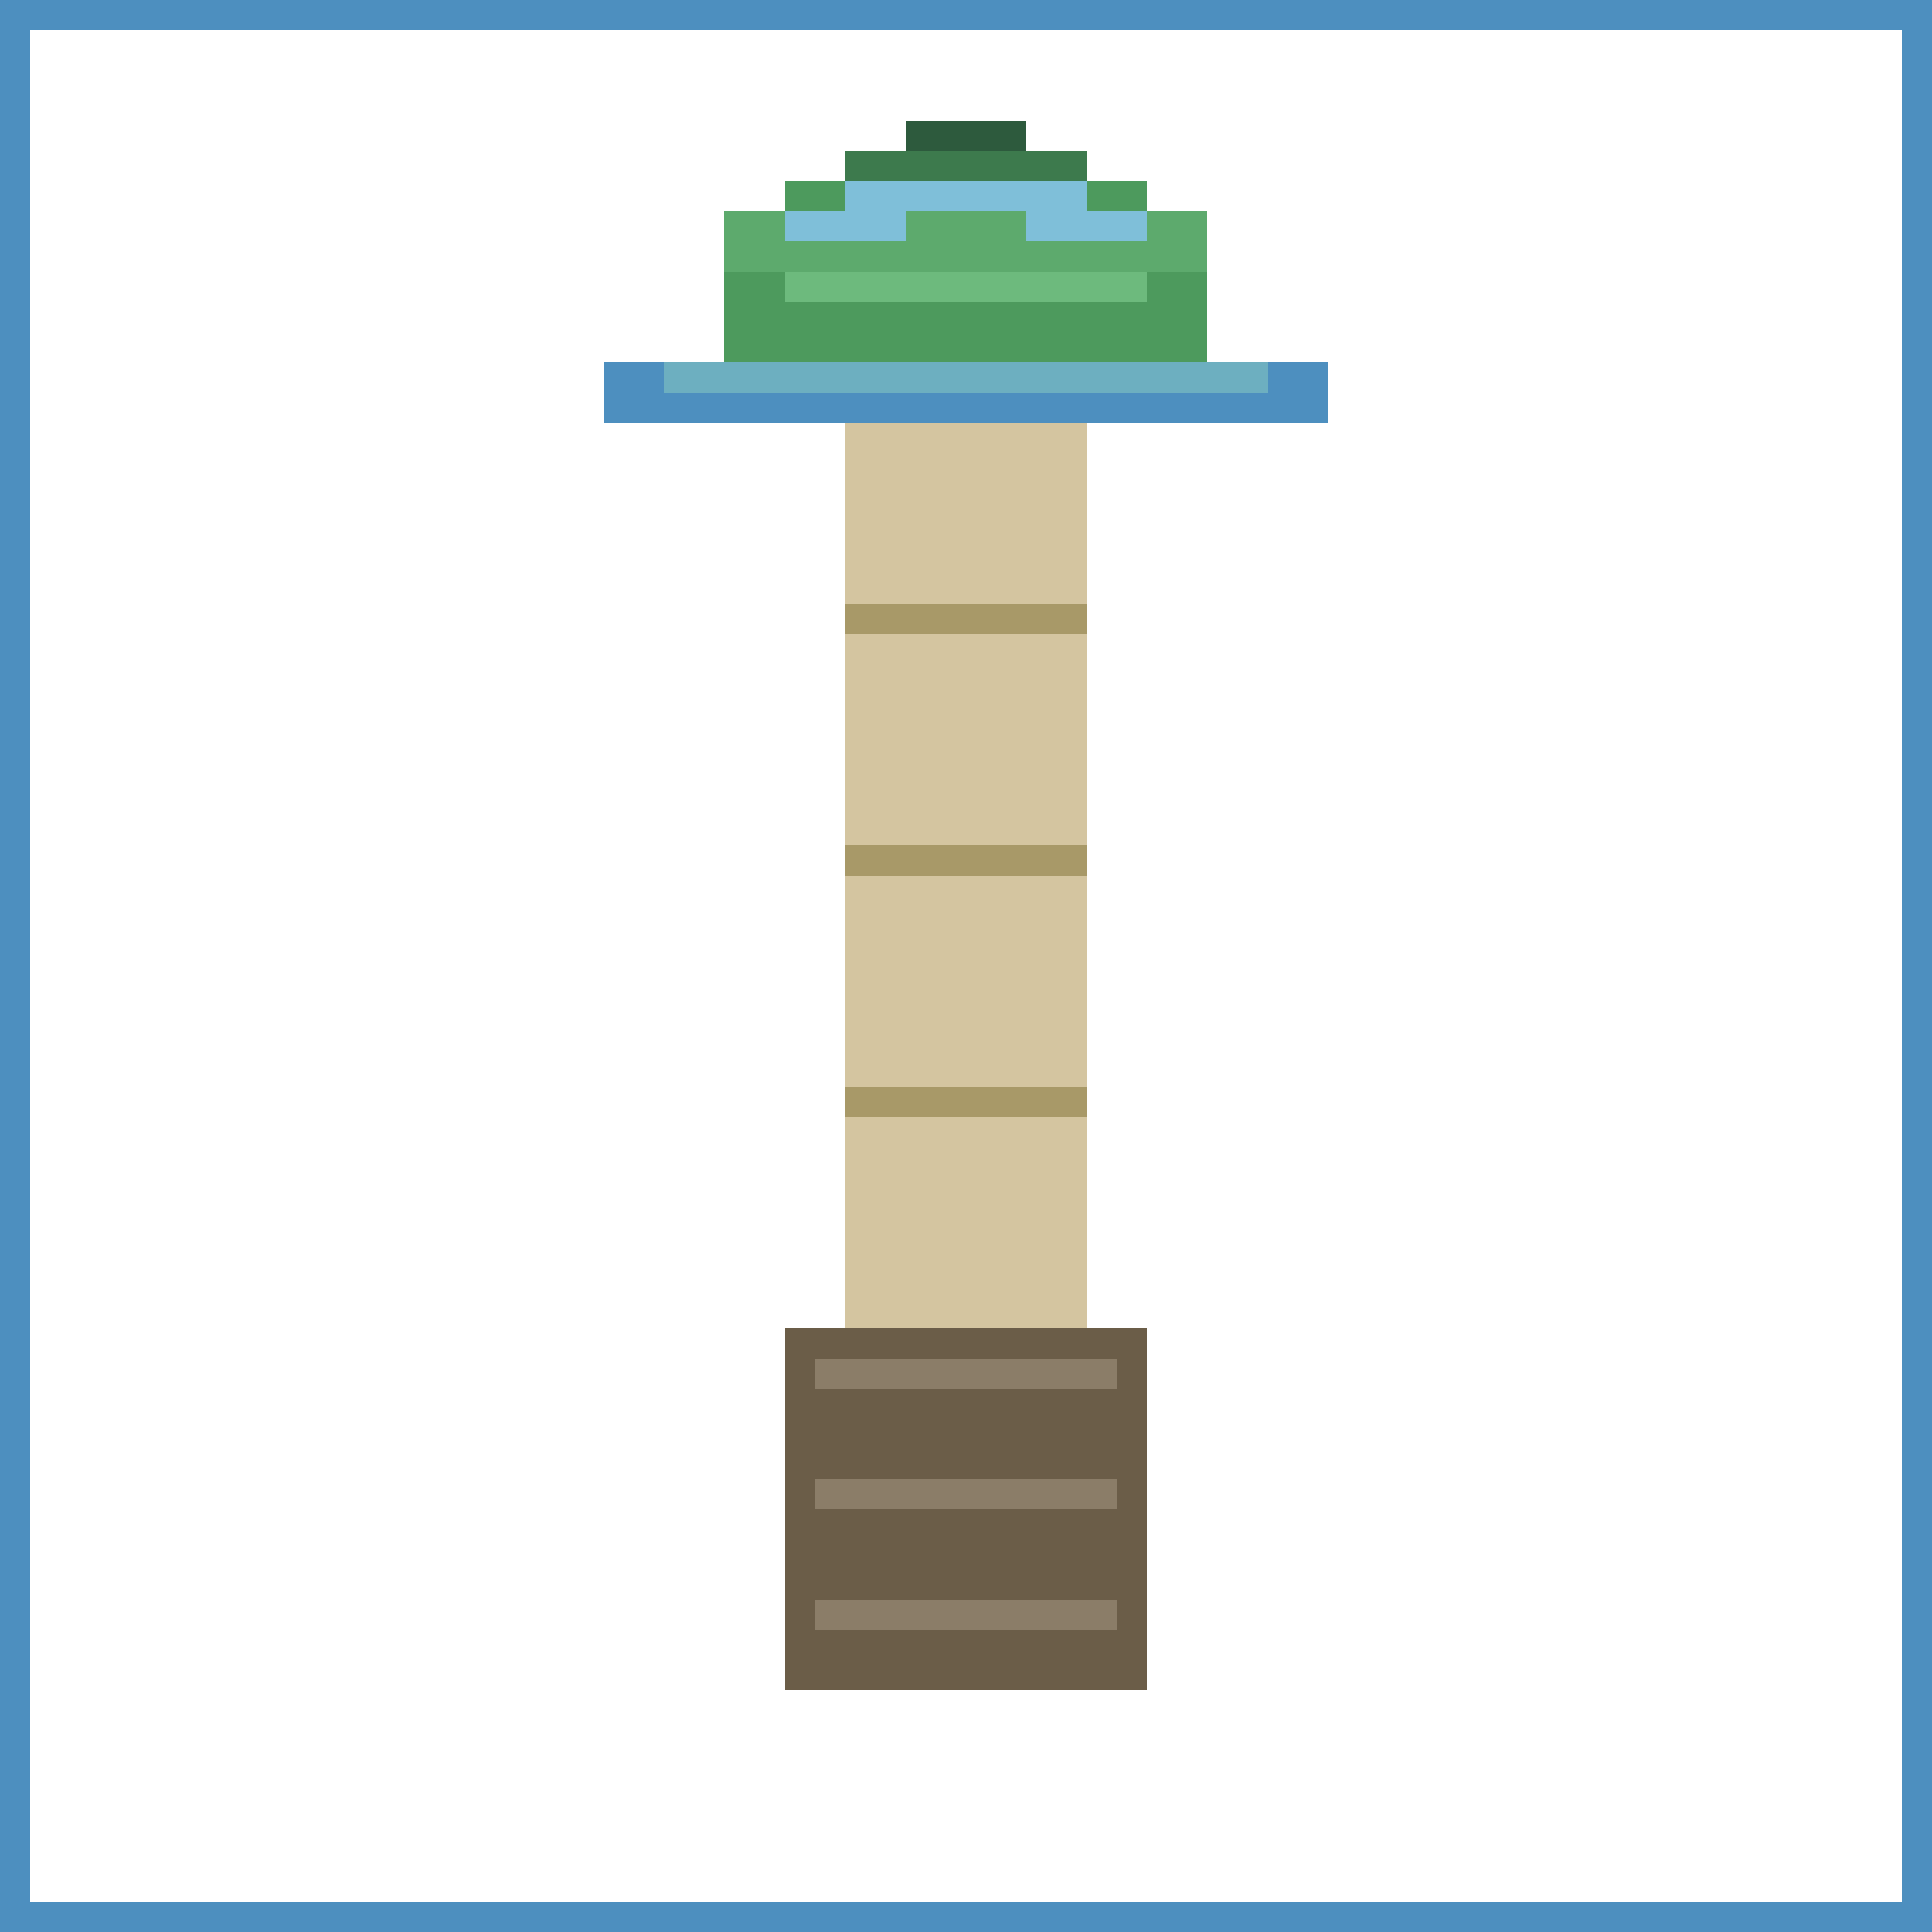
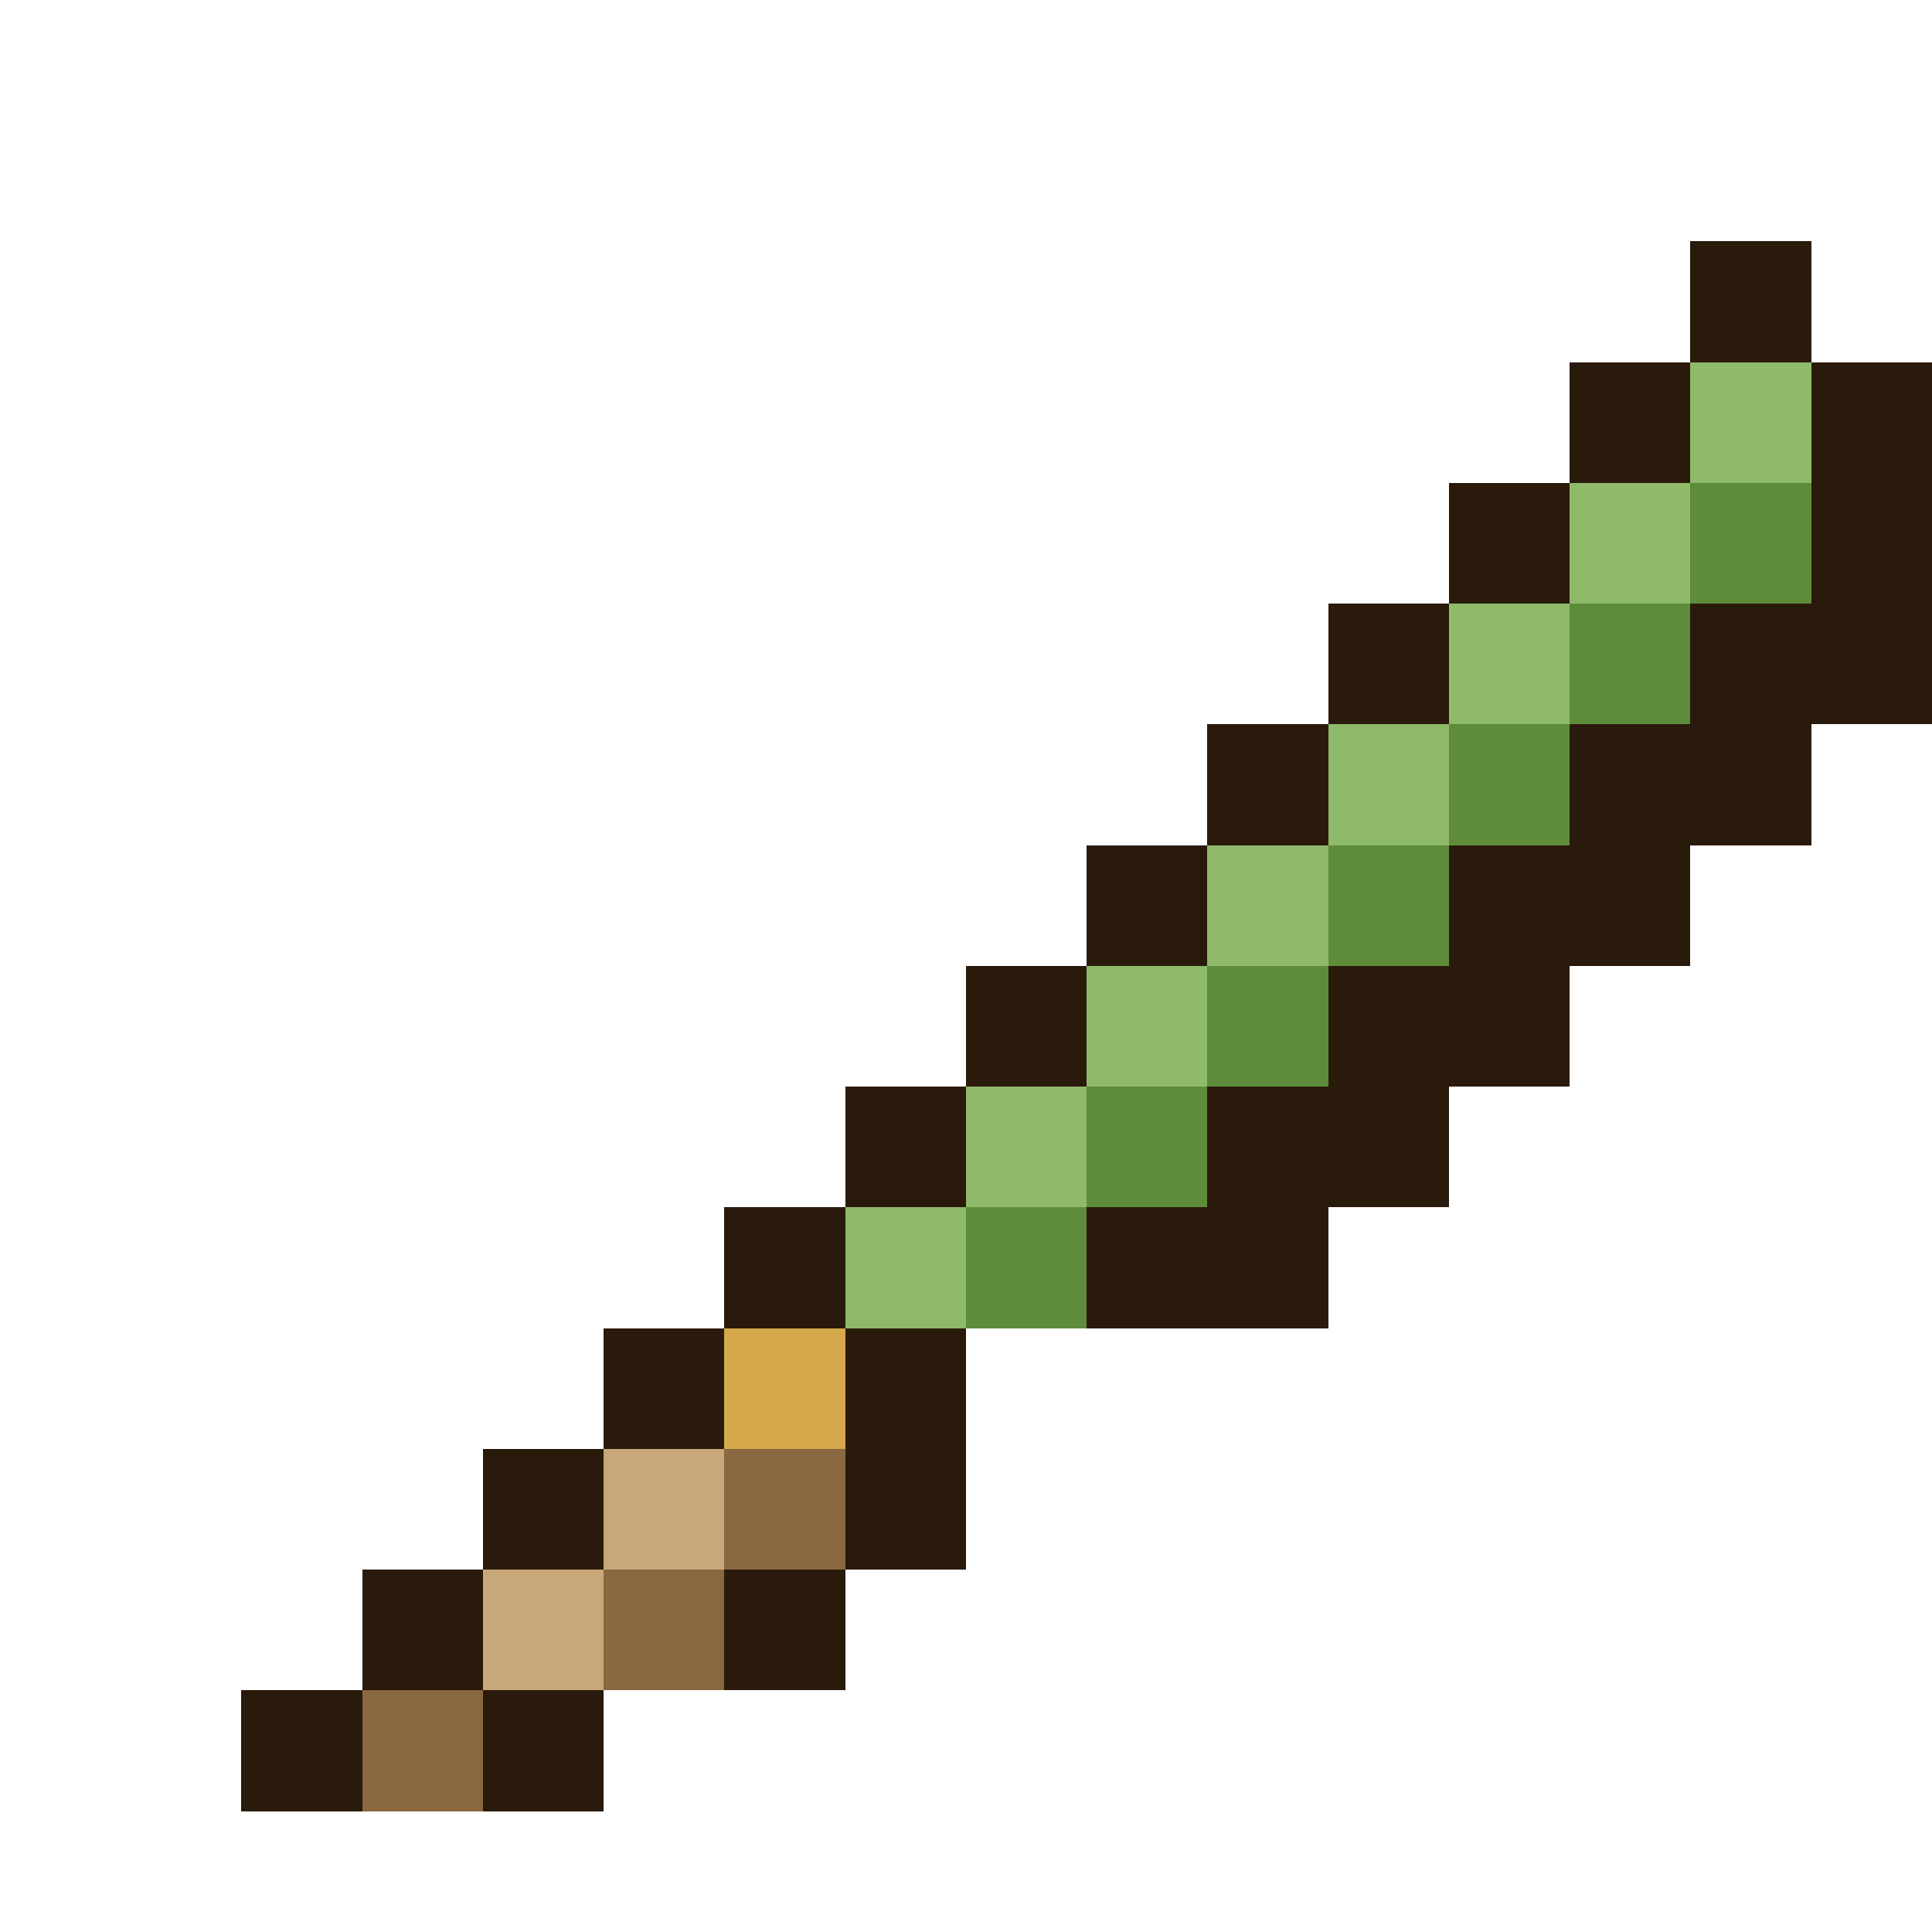
<svg xmlns="http://www.w3.org/2000/svg" viewBox="0 0 64 64" shape-rendering="crispEdges">
-   <rect x="0" y="0" width="64" height="64" fill="none" stroke="#4d8fbf" stroke-width="2" />
-   <g id="shaft">
-     <rect x="28" y="12" width="8" height="40" fill="#d4c5a0" />
-     <rect x="28" y="12" width="8" height="1" fill="#a89968" />
-     <rect x="28" y="20" width="8" height="1" fill="#a89968" />
-     <rect x="28" y="28" width="8" height="1" fill="#a89968" />
-     <rect x="28" y="36" width="8" height="1" fill="#a89968" />
-     <rect x="28" y="44" width="8" height="1" fill="#a89968" />
-   </g>
-   <g id="grip">
-     <rect x="26" y="44" width="12" height="12" fill="#6b5d48" />
-     <rect x="27" y="45" width="10" height="1" fill="#8b7d68" />
-     <rect x="27" y="49" width="10" height="1" fill="#8b7d68" />
-     <rect x="27" y="53" width="10" height="1" fill="#8b7d68" />
-   </g>
-   <g id="blade">
-     <rect x="30" y="4" width="4" height="1" fill="#2d5a3d" />
-     <rect x="28" y="5" width="8" height="1" fill="#3d7a4d" />
-     <rect x="26" y="6" width="12" height="1" fill="#4d9a5d" />
-     <rect x="24" y="7" width="16" height="2" fill="#5daa6d" />
-     <rect x="24" y="9" width="16" height="3" fill="#4d9a5d" />
-     <rect x="26" y="9" width="12" height="1" fill="#6dba7d" />
-     <rect x="20" y="12" width="24" height="2" fill="#4d8fbf" />
-     <rect x="22" y="12" width="20" height="1" fill="#6dafc0" />
-   </g>
-   <rect x="28" y="6" width="8" height="1" fill="#7fbfd9" />
-   <rect x="26" y="7" width="4" height="1" fill="#7fbfd9" />
-   <rect x="34" y="7" width="4" height="1" fill="#7fbfd9" />
+   <rect x="56" y="8" width="4" height="4" fill="#2a1a0c" />
+   <rect x="52" y="12" width="4" height="4" fill="#2a1a0c" />
+   <rect x="56" y="12" width="4" height="4" fill="#8fba6a" />
+   <rect x="60" y="12" width="4" height="4" fill="#2a1a0c" />
+   <rect x="48" y="16" width="4" height="4" fill="#2a1a0c" />
+   <rect x="52" y="16" width="4" height="4" fill="#8fba6a" />
+   <rect x="56" y="16" width="4" height="4" fill="#5e8c3a" />
+   <rect x="60" y="16" width="4" height="4" fill="#2a1a0c" />
+   <rect x="44" y="20" width="4" height="4" fill="#2a1a0c" />
+   <rect x="48" y="20" width="4" height="4" fill="#8fba6a" />
+   <rect x="52" y="20" width="4" height="4" fill="#5e8c3a" />
+   <rect x="56" y="20" width="8" height="4" fill="#2a1a0c" />
+   <rect x="40" y="24" width="4" height="4" fill="#2a1a0c" />
+   <rect x="44" y="24" width="4" height="4" fill="#8fba6a" />
+   <rect x="48" y="24" width="4" height="4" fill="#5e8c3a" />
+   <rect x="52" y="24" width="8" height="4" fill="#2a1a0c" />
+   <rect x="36" y="28" width="4" height="4" fill="#2a1a0c" />
+   <rect x="40" y="28" width="4" height="4" fill="#8fba6a" />
+   <rect x="44" y="28" width="4" height="4" fill="#5e8c3a" />
+   <rect x="48" y="28" width="8" height="4" fill="#2a1a0c" />
+   <rect x="32" y="32" width="4" height="4" fill="#2a1a0c" />
+   <rect x="36" y="32" width="4" height="4" fill="#8fba6a" />
+   <rect x="40" y="32" width="4" height="4" fill="#5e8c3a" />
+   <rect x="44" y="32" width="8" height="4" fill="#2a1a0c" />
+   <rect x="28" y="36" width="4" height="4" fill="#2a1a0c" />
+   <rect x="32" y="36" width="4" height="4" fill="#8fba6a" />
+   <rect x="36" y="36" width="4" height="4" fill="#5e8c3a" />
+   <rect x="40" y="36" width="8" height="4" fill="#2a1a0c" />
+   <rect x="24" y="40" width="4" height="4" fill="#2a1a0c" />
+   <rect x="28" y="40" width="4" height="4" fill="#8fba6a" />
+   <rect x="32" y="40" width="4" height="4" fill="#5e8c3a" />
+   <rect x="36" y="40" width="8" height="4" fill="#2a1a0c" />
+   <rect x="20" y="44" width="4" height="4" fill="#2a1a0c" />
+   <rect x="24" y="44" width="4" height="4" fill="#d4a84b" />
+   <rect x="28" y="44" width="4" height="4" fill="#2a1a0c" />
+   <rect x="16" y="48" width="4" height="4" fill="#2a1a0c" />
+   <rect x="20" y="48" width="4" height="4" fill="#c8a878" />
+   <rect x="24" y="48" width="4" height="4" fill="#8a6840" />
+   <rect x="28" y="48" width="4" height="4" fill="#2a1a0c" />
+   <rect x="12" y="52" width="4" height="4" fill="#2a1a0c" />
+   <rect x="16" y="52" width="4" height="4" fill="#c8a878" />
+   <rect x="20" y="52" width="4" height="4" fill="#8a6840" />
+   <rect x="24" y="52" width="4" height="4" fill="#2a1a0c" />
+   <rect x="8" y="56" width="4" height="4" fill="#2a1a0c" />
+   <rect x="12" y="56" width="4" height="4" fill="#8a6840" />
+   <rect x="16" y="56" width="4" height="4" fill="#2a1a0c" />
</svg>
